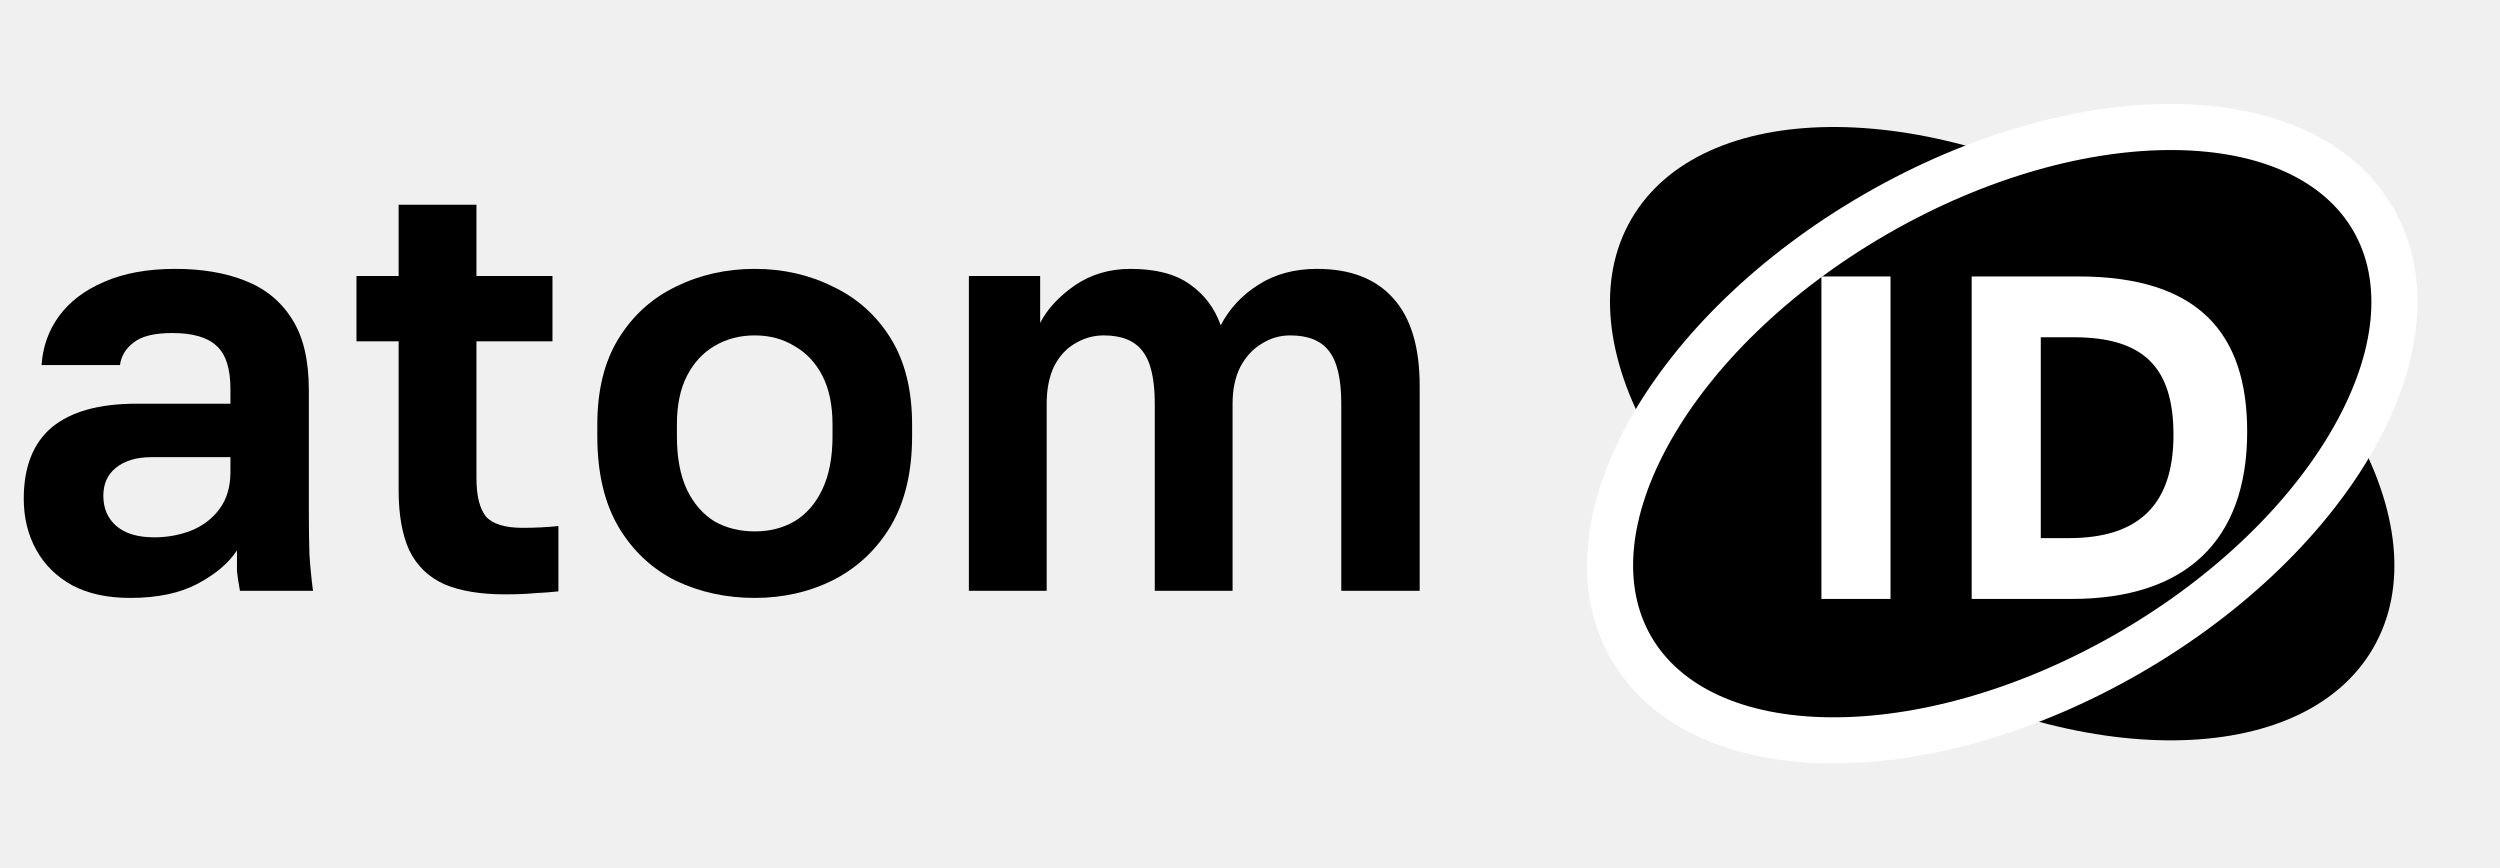
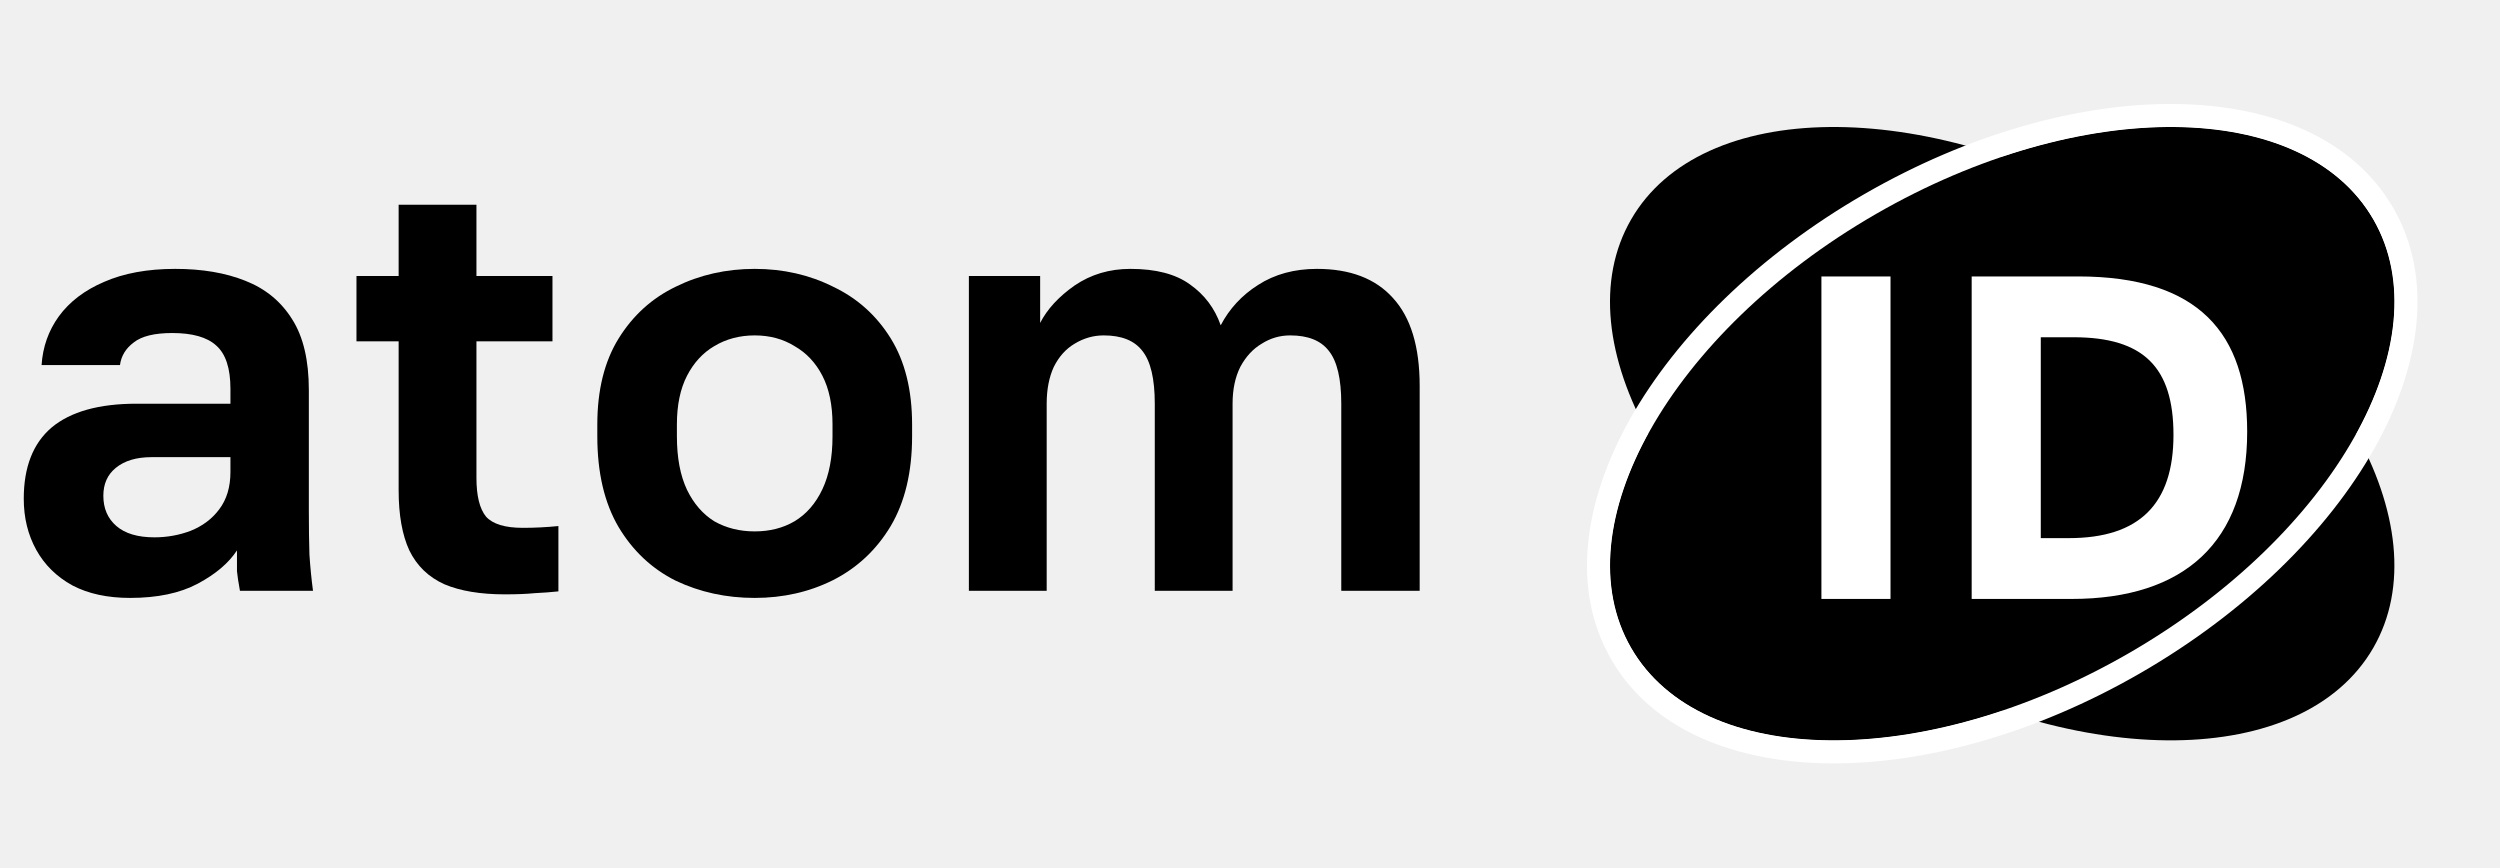
<svg xmlns="http://www.w3.org/2000/svg" width="585.103" height="203" viewBox="0 0 585.103 203">
  <defs>
-     <clipPath id="c76">
+     <mask id="k71" maskUnits="userSpaceOnUse" x="-12.783" y="-12.783" width="144.176" height="226.126">
+       <rect x="-12.783" y="-12.783" width="144.176" height="226.126" fill="#fff" />
+       <path d="M118.611 100.28C118.611 155.663 92.059 200.56 59.305 200.56C26.552 200.56 0 155.663 0 100.28C0 44.897 26.552 0 59.305 0C92.059 0 118.611 44.897 118.611 100.28Z" fill="#000" fill-rule="nonzero" />
+     </mask>
+     <clipPath id="c72">
      <path d="M0 0H99.65V75.48H0Z" />
    </clipPath>
-     <clipPath id="c77">
+     <clipPath id="c73">
      <path d="M0 0H233.001V203H0Z" />
    </clipPath>
-     <clipPath id="c78">
+     <clipPath id="c74">
      <path d="M0 0H585.103V203H0Z" />
    </clipPath>
  </defs>
  <g>
-     <g clip-path="url(#c78)">
+     <g clip-path="url(#c74)">
      <g transform="matrix(1 0 0 1 352.102 0)">
-         <g clip-path="url(#c77)">
+         <g clip-path="url(#c73)">
          <g transform="matrix(-0.5 0.866 0.866 0.5 59.305 0)">
            <path d="M118.611 100.28C118.611 155.663 92.059 200.56 59.305 200.56C26.552 200.56 0 155.663 0 100.28C0 44.897 26.552 0 59.305 0C92.059 0 118.611 44.897 118.611 100.28Z" fill="rgba(0,0,0,1)" fill-rule="nonzero" />
          </g>
          <g transform="matrix(0.5 0.866 -0.866 0.5 173.696 0)">
            <path d="M118.611 100.28C118.611 155.663 92.059 200.56 59.305 200.56C26.552 200.56 0 155.663 0 100.28C0 44.897 26.552 0 59.305 0C92.059 0 118.611 44.897 118.611 100.28Z" fill="rgba(0,0,0,1)" fill-rule="nonzero" />
          </g>
          <g transform="matrix(0.5 0.866 -0.866 0.5 173.696 0)">
            <path d="M118.611 100.28C118.611 155.663 92.059 200.56 59.305 200.56C26.552 200.56 0 155.663 0 100.28C0 44.897 26.552 0 59.305 0C92.059 0 118.611 44.897 118.611 100.28Z" fill="rgba(0,0,0,1)" fill-rule="nonzero" />
-             <path d="M118.611 100.28L113.219 100.28C113.219 127.176 106.761 151.263 96.6 168.444C86.368 185.745 73.006 195.169 59.305 195.169L59.305 200.56L59.305 205.951C78.359 205.951 94.649 192.927 105.881 173.933C117.185 154.82 124.002 128.767 124.002 100.28L118.611 100.28ZM59.305 200.56L59.305 195.169C45.605 195.169 32.242 185.745 22.011 168.444C11.85 151.263 5.391 127.176 5.391 100.28L0 100.28L-5.391 100.28C-5.391 128.767 1.426 154.82 12.73 173.933C23.962 192.927 40.252 205.951 59.305 205.951L59.305 200.56ZM0 100.28L5.391 100.28C5.391 73.384 11.85 49.297 22.011 32.116C32.242 14.815 45.605 5.391 59.305 5.391L59.305 0L59.305 -5.391C40.252 -5.391 23.962 7.634 12.73 26.627C1.426 45.74 -5.391 71.793 -5.391 100.28L0 100.28ZM59.305 0L59.305 5.391C73.006 5.391 86.368 14.815 96.6 32.116C106.761 49.297 113.219 73.384 113.219 100.28L118.611 100.28L124.002 100.28C124.002 71.793 117.185 45.74 105.881 26.627C94.649 7.634 78.359 -5.391 59.305 -5.391L59.305 0Z" fill="rgba(255,255,255,1)" fill-rule="nonzero" />
+             <g mask="url(#k71)">
+               <path d="M118.611 100.28L113.219 100.28C113.219 127.176 106.761 151.263 96.6 168.444C86.368 185.745 73.006 195.169 59.305 195.169L59.305 200.56L59.305 205.951C78.359 205.951 94.649 192.927 105.881 173.933C117.185 154.82 124.002 128.767 124.002 100.28L118.611 100.28ZM59.305 200.56L59.305 195.169C45.605 195.169 32.242 185.745 22.011 168.444C11.85 151.263 5.391 127.176 5.391 100.28L0 100.28L-5.391 100.28C-5.391 128.767 1.426 154.82 12.73 173.933C23.962 192.927 40.252 205.951 59.305 205.951L59.305 200.56ZM0 100.28L5.391 100.28C5.391 73.384 11.85 49.297 22.011 32.116C32.242 14.815 45.605 5.391 59.305 5.391L59.305 0L59.305 -5.391C40.252 -5.391 23.962 7.634 12.73 26.627C1.426 45.74 -5.391 71.793 -5.391 100.28L0 100.28ZM59.305 0L59.305 5.391C73.006 5.391 86.368 14.815 96.6 32.116C106.761 49.297 113.219 73.384 113.219 100.28L118.611 100.28L124.002 100.28C124.002 71.793 117.185 45.74 105.881 26.627C94.649 7.634 78.359 -5.391 59.305 -5.391L59.305 0Z" fill="rgba(255,255,255,1)" fill-rule="nonzero" />
+             </g>
          </g>
          <g transform="matrix(1 0 0 1 74.183 64.697)">
-             <g clip-path="url(#c76)">
+             <g clip-path="url(#c72)">
              <g transform="matrix(1 0 0 1 35.168 0)">
                <path d="M16.174 14.233L16.174 61.246L22.752 61.246C39.249 61.246 47.229 53.267 47.229 37.093C47.229 21.242 40.22 14.233 23.83 14.233L16.174 14.233ZM23.399 75.48L0 75.48L0 0L24.908 0C53.159 0 64.481 13.371 64.481 36.338C64.481 62.109 49.817 75.48 23.399 75.48Z" fill="rgba(255,255,255,1)" fill-rule="nonzero" />
              </g>
              <g transform="matrix(1 0 0 1 0 0)">
                <path d="M16.174 0L16.174 75.48L0 75.48L0 0L16.174 0Z" fill="rgba(255,255,255,1)" fill-rule="nonzero" />
              </g>
            </g>
          </g>
        </g>
      </g>
      <g transform="matrix(1 0 0 1 0 8.948)">
        <path d="M30.442 130.989Q22.519 130.989 16.958 128.07Q11.398 125.012 8.479 119.73Q5.56 114.448 5.56 107.776Q5.56 96.655 12.093 91.095Q18.765 85.535 31.971 85.535L53.933 85.535L53.933 82.06Q53.933 74.832 50.597 71.913Q47.4 68.994 40.311 68.994Q34.056 68.994 31.276 71.218Q28.496 73.303 28.079 76.5L9.73 76.5Q10.147 70.106 13.761 65.102Q17.514 59.959 24.326 57.04Q31.276 53.981 41.006 53.981Q50.458 53.981 57.408 56.762Q64.498 59.542 68.39 65.797Q72.282 71.913 72.282 82.338L72.282 110.556Q72.282 116.394 72.421 120.842Q72.699 125.151 73.255 129.321L56.157 129.321Q55.601 126.263 55.462 124.734Q55.462 123.066 55.462 119.869Q52.543 124.317 46.288 127.653Q40.033 130.989 30.442 130.989ZM36.141 116.811Q40.589 116.811 44.62 115.282Q48.79 113.614 51.292 110.278Q53.933 106.803 53.933 101.521L53.933 98.046L35.446 98.046Q30.164 98.046 27.106 100.548Q24.187 102.911 24.187 107.081Q24.187 111.529 27.245 114.17Q30.303 116.811 36.141 116.811Z" fill="rgba(0,0,0,1)" />
        <path d="M118.18 130.155Q109.562 130.155 104.002 127.792Q98.442 125.29 95.8 119.869Q93.298 114.448 93.298 105.83L93.298 70.94L83.429 70.94L83.429 55.649L93.298 55.649L93.298 38.969L111.508 38.969L111.508 55.649L129.3 55.649L129.3 70.94L111.508 70.94L111.508 102.911Q111.508 109.166 113.732 111.946Q116.095 114.587 122.35 114.587Q126.52 114.587 130.69 114.17L130.69 129.46Q128.049 129.738 125.13 129.877Q122.35 130.155 118.18 130.155Z" fill="rgba(0,0,0,1)" />
        <path d="M176.632 130.989Q166.624 130.989 158.145 126.958Q149.804 122.788 144.8 114.448Q139.796 105.969 139.796 93.18L139.796 90.4Q139.796 78.307 144.8 70.245Q149.804 62.183 158.145 58.152Q166.624 53.981 176.632 53.981Q186.64 53.981 194.981 58.152Q203.46 62.183 208.464 70.245Q213.468 78.307 213.468 90.4L213.468 93.18Q213.468 105.691 208.464 114.17Q203.46 122.51 194.981 126.819Q186.64 130.989 176.632 130.989ZM176.632 115.421Q181.914 115.421 185.945 113.058Q190.115 110.556 192.478 105.552Q194.842 100.548 194.842 93.18L194.842 90.4Q194.842 83.589 192.478 79.002Q190.115 74.415 185.945 72.052Q181.914 69.55 176.632 69.55Q171.35 69.55 167.18 72.052Q163.149 74.415 160.786 79.002Q158.423 83.589 158.423 90.4L158.423 93.18Q158.423 100.687 160.786 105.691Q163.149 110.556 167.18 113.058Q171.35 115.421 176.632 115.421Z" fill="rgba(0,0,0,1)" />
        <path d="M226.758 129.321L226.758 55.649L243.438 55.649L243.438 66.631Q245.94 61.766 251.501 57.874Q257.2 53.981 264.567 53.981Q273.463 53.981 278.467 57.596Q283.61 61.21 285.695 67.187Q288.754 61.349 294.453 57.735Q300.291 53.981 308.214 53.981Q319.89 53.981 326.006 60.793Q332.262 67.604 332.262 81.365L332.262 129.321L313.913 129.321L313.913 85.535Q313.913 76.778 310.994 73.164Q308.214 69.55 301.959 69.55Q298.345 69.55 295.287 71.496Q292.229 73.303 290.283 76.917Q288.475 80.531 288.475 85.535L288.475 129.321L270.266 129.321L270.266 85.535Q270.266 76.778 267.347 73.164Q264.567 69.55 258.312 69.55Q254.698 69.55 251.501 71.496Q248.443 73.303 246.635 76.917Q244.967 80.531 244.967 85.535L244.967 129.321L226.758 129.321Z" fill="rgba(0,0,0,1)" />
      </g>
    </g>
  </g>
</svg>
